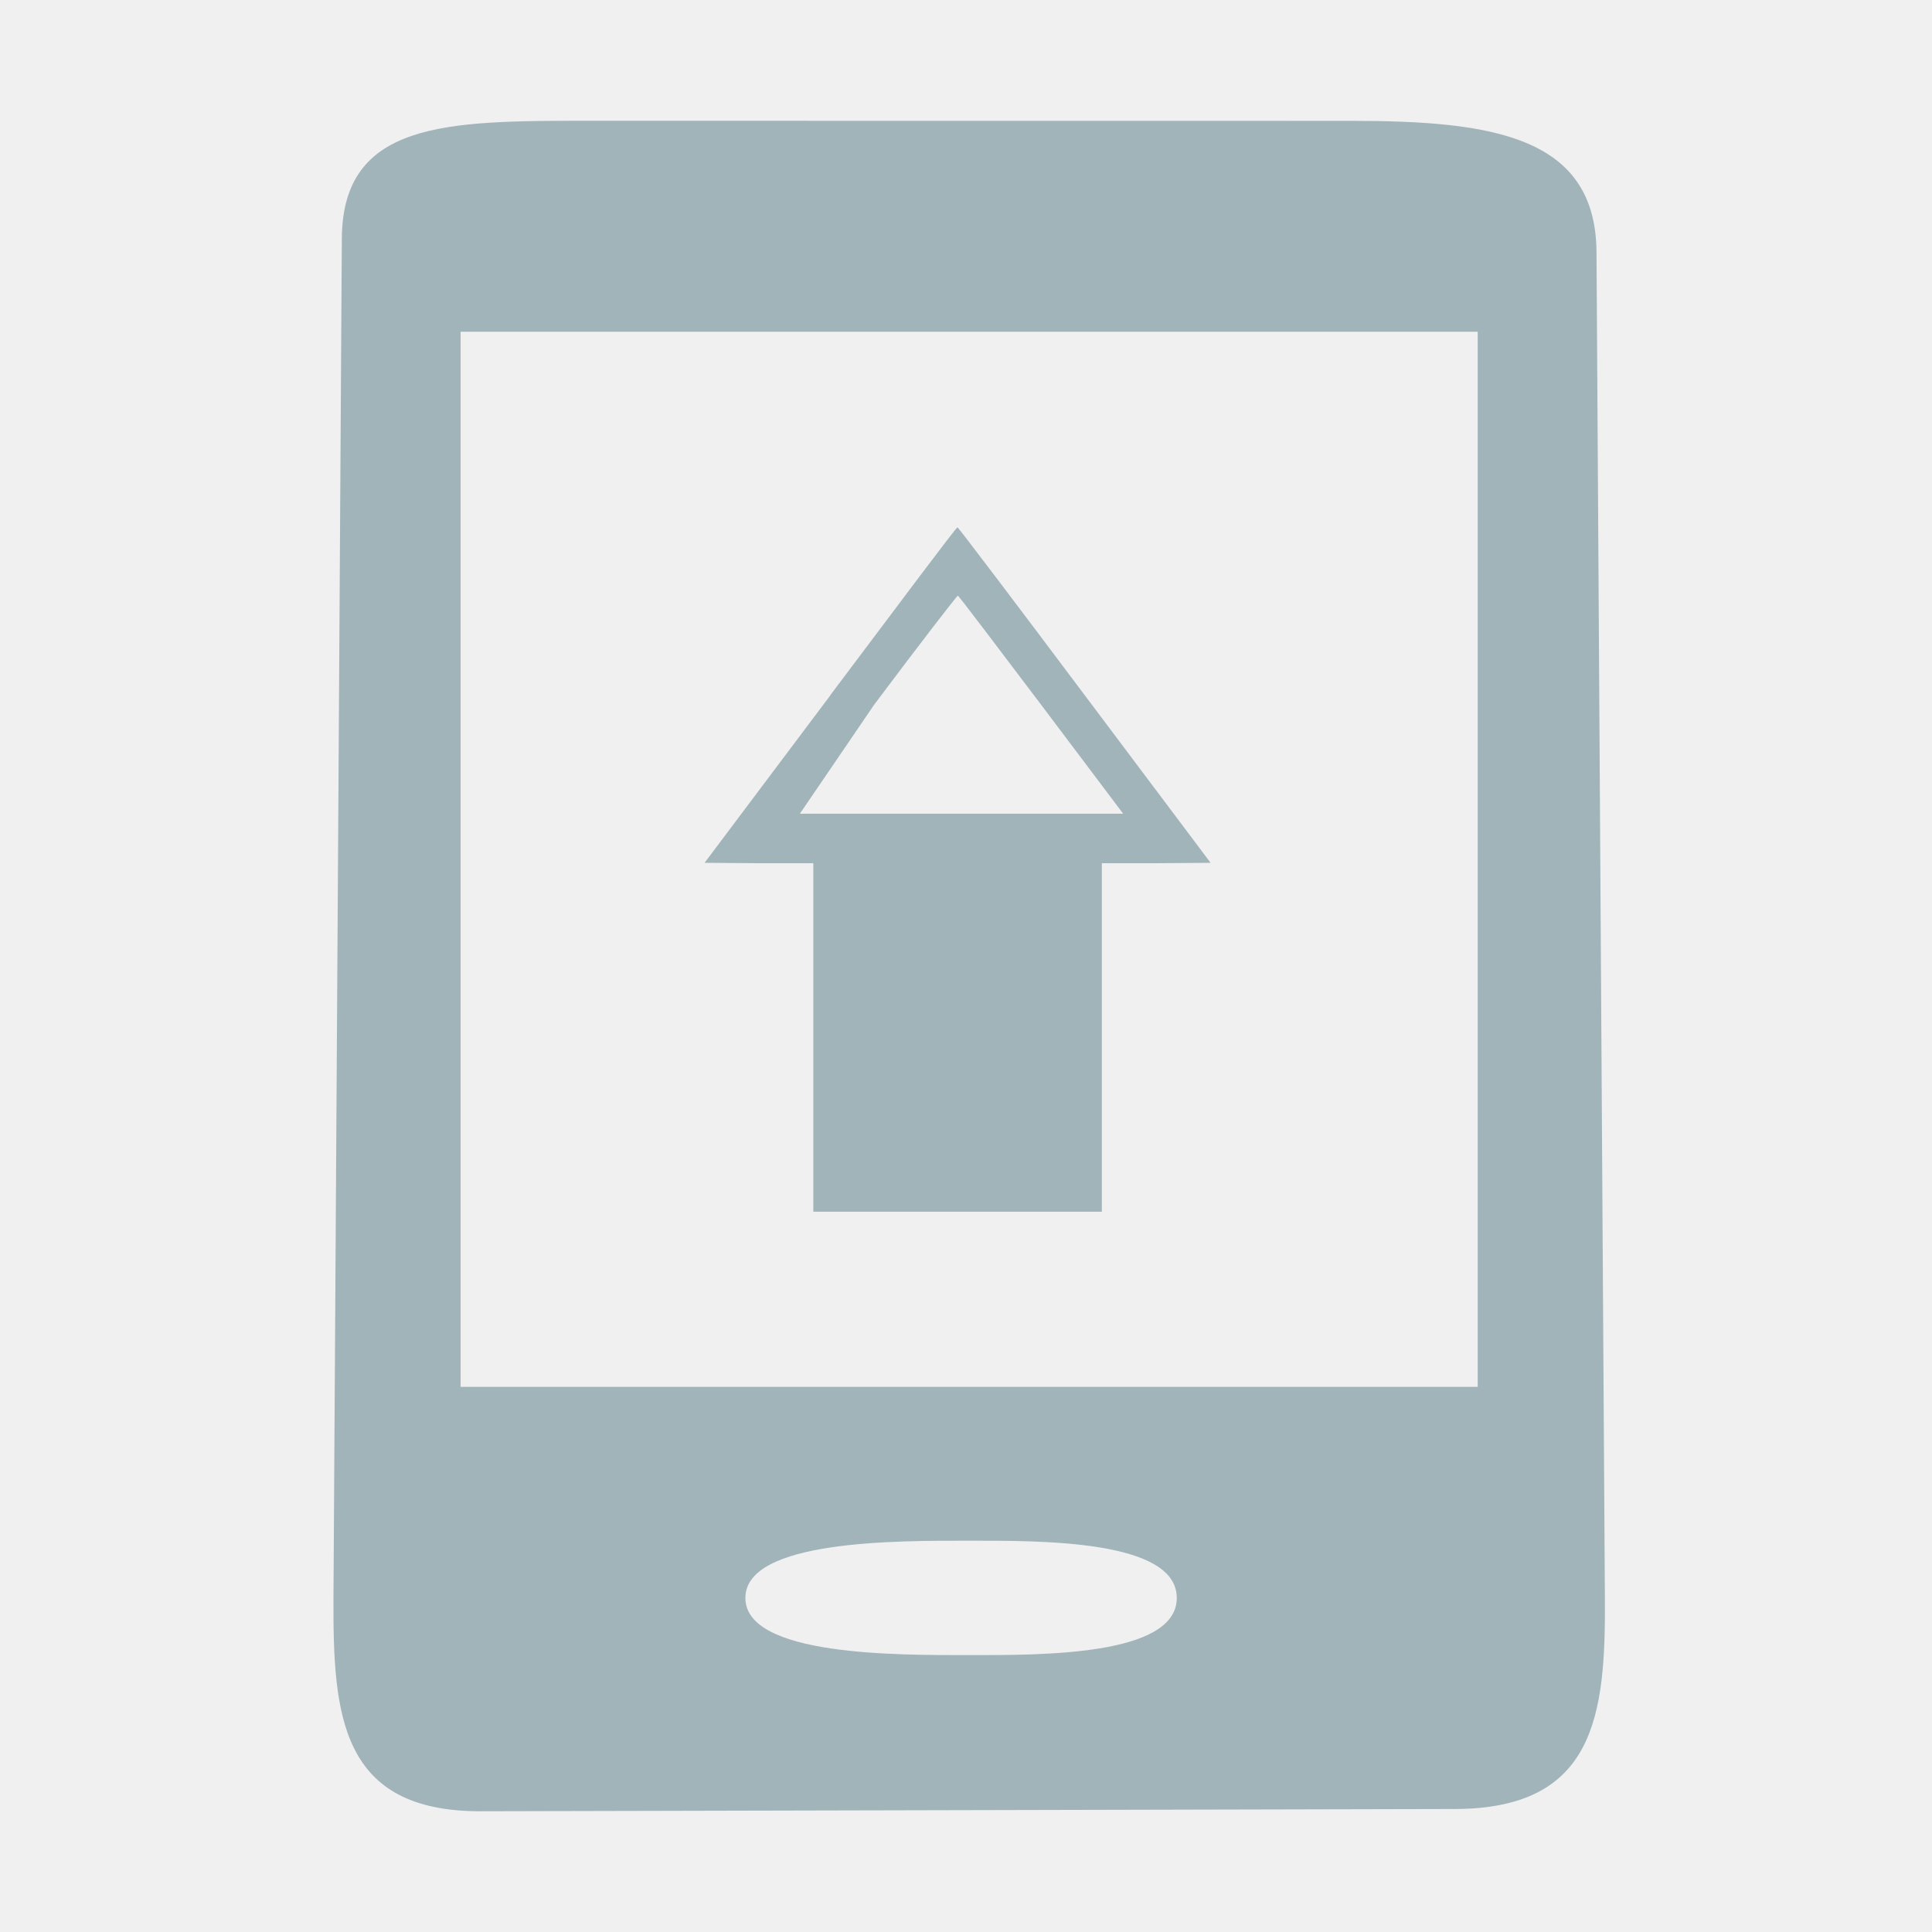
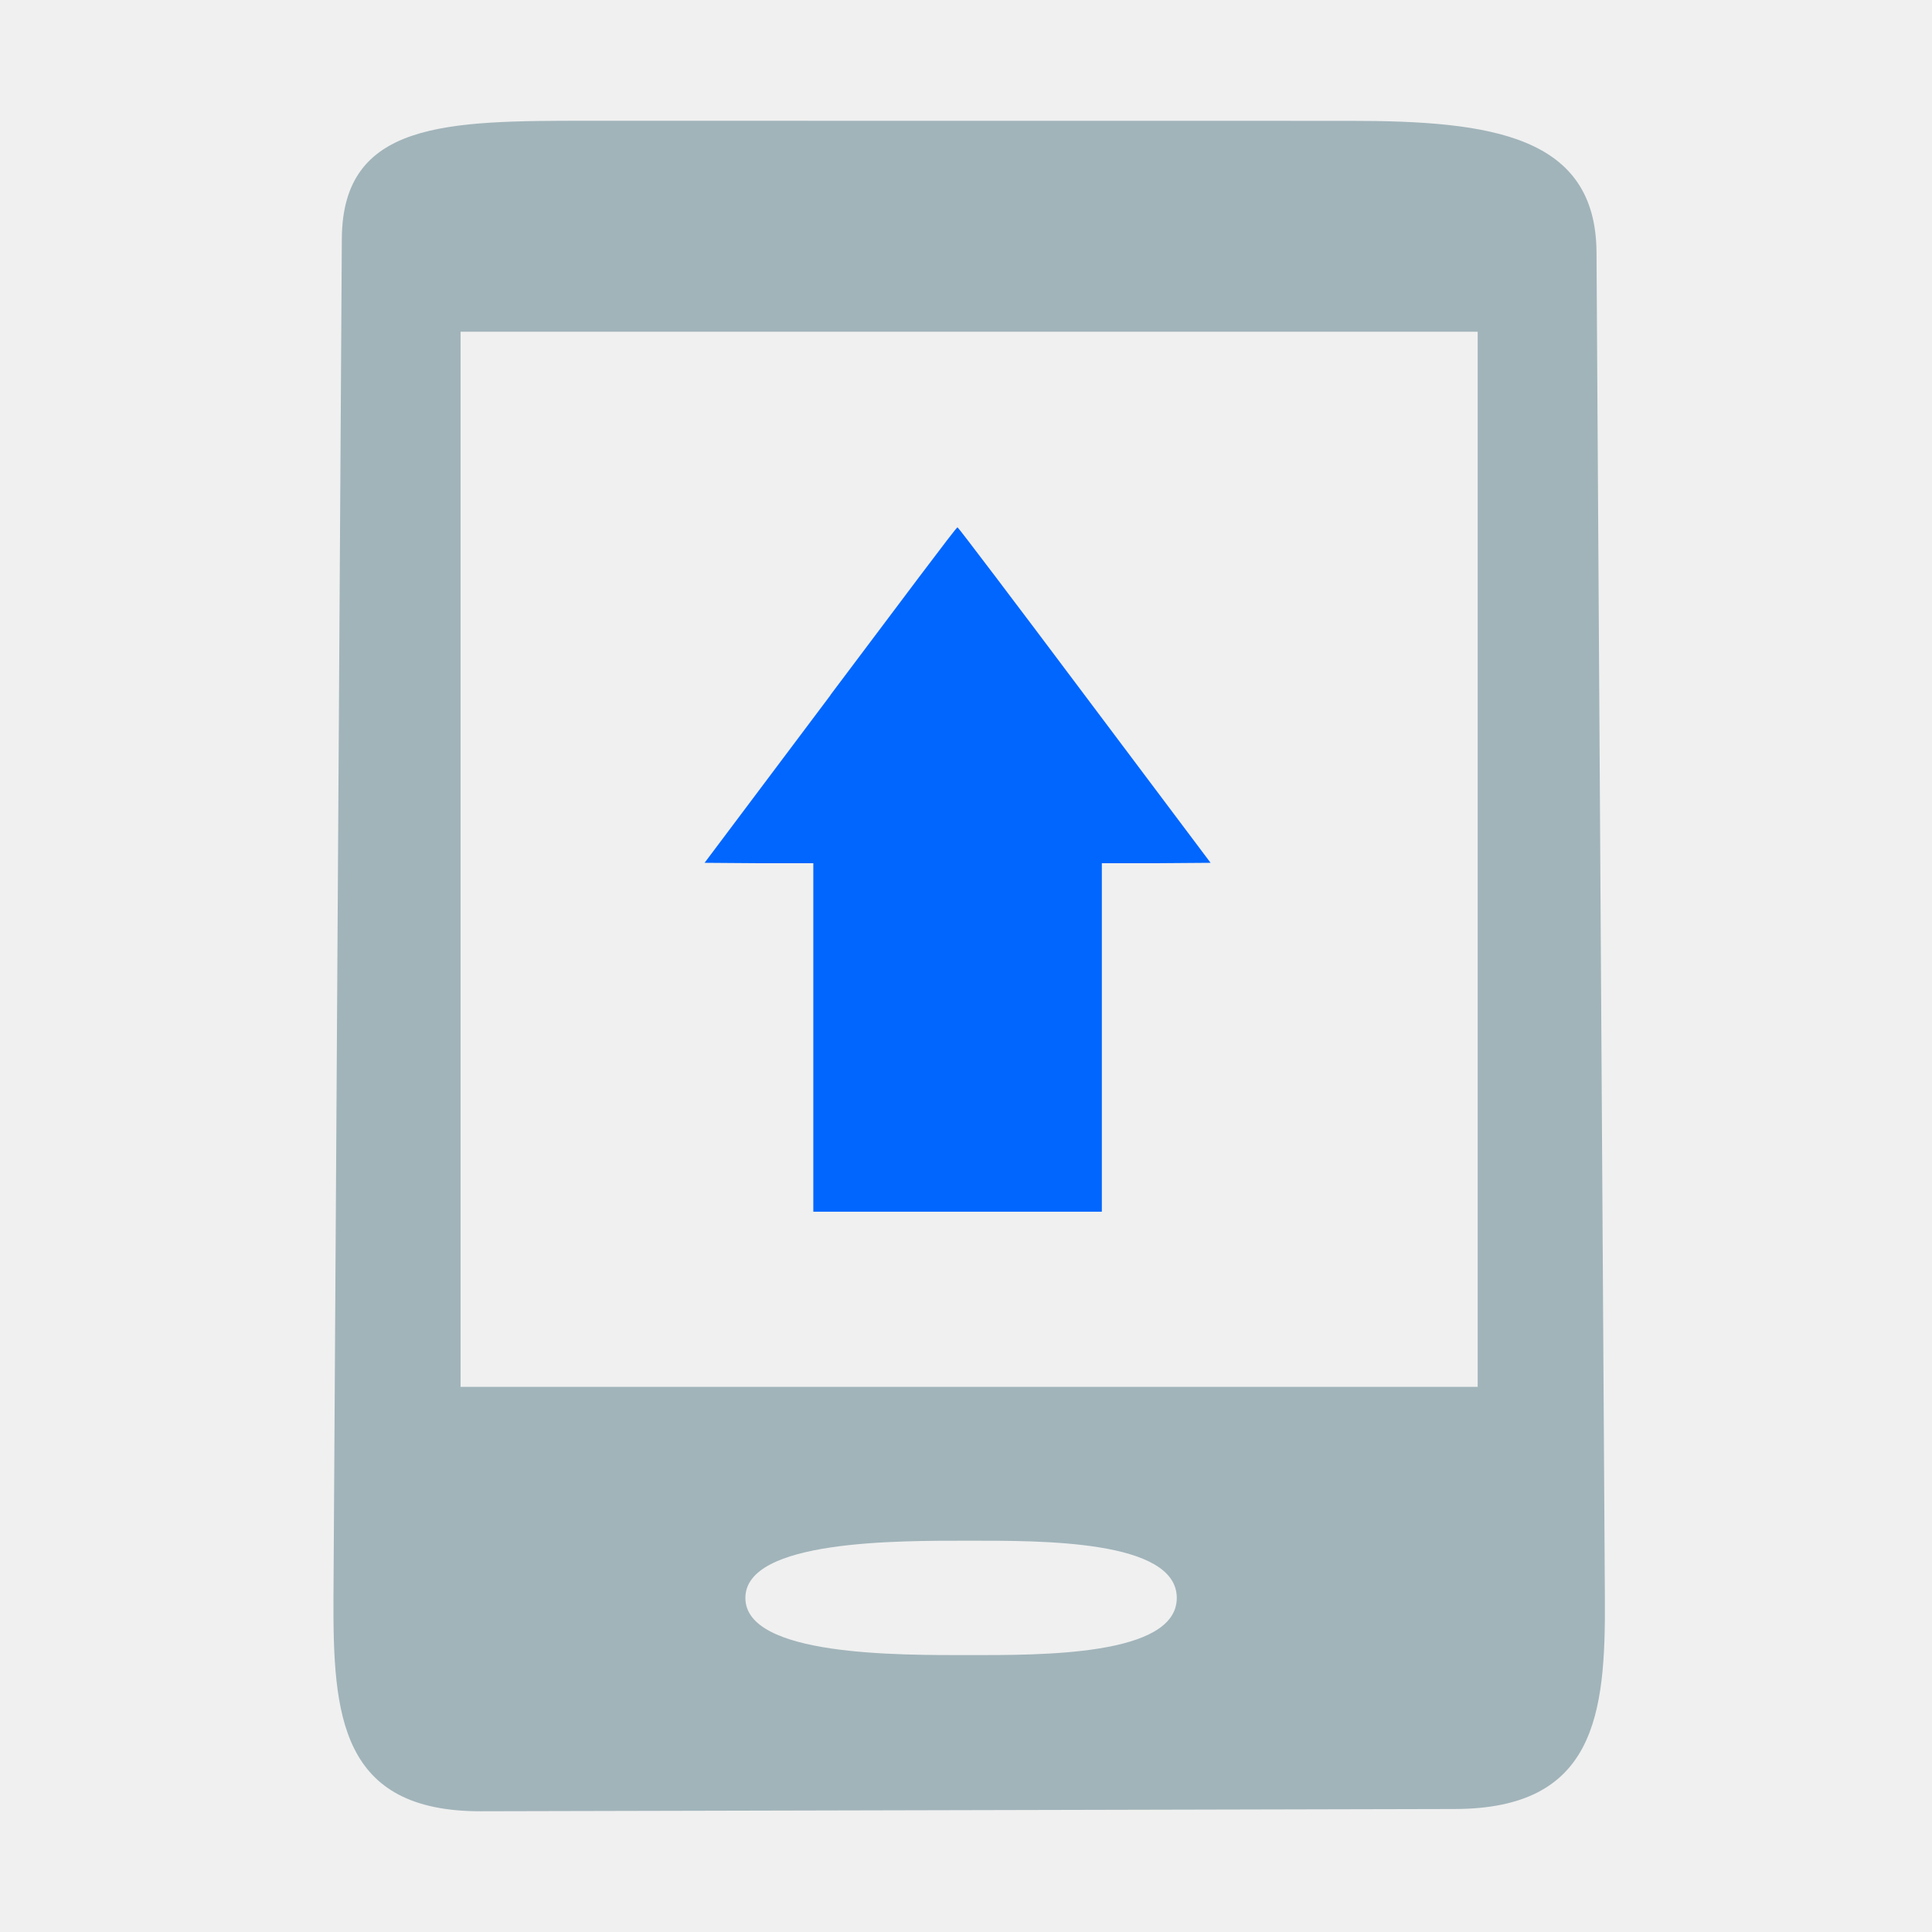
- <svg xmlns="http://www.w3.org/2000/svg" width="6.35mm" height="6.35mm" viewBox="0 0 24 24" version="1.1" id="svg842">
+ <svg xmlns="http://www.w3.org/2000/svg" id="svg842" version="1.1" viewBox="0 0 24 24" height="6.35mm" width="6.35mm">
  <defs id="defs836" />
-   <g id="kdeconnect" transform="translate(420.5714,-313.3768)">
-     <rect style="fill:#ffffff;fill-opacity:0;stroke:none" id="rect3009" width="24" height="24" x="-420.571" y="313.377" />
-     <path class="ColorScheme-Text" id="rect2990" d="m -413.271,314.877 c -1.75,0 -3.045,0.007 -3.054,1.463 l -0.104,16.887 c -0.006,1.452 0.082,2.654 1.833,2.65 l 12.094,-0.028 c 1.75,-0.003 1.877,-1.169 1.867,-2.621 l -0.104,-16.713 c -0.006,-1.452 -1.304,-1.637 -3.054,-1.637 z m 4.738,17.639 c 0.875,0 2.58,-0.016 2.58,0.711 0,0.726 -1.705,0.71 -2.58,0.71 -0.875,0 -2.779,0.016 -2.779,-0.71 0,-0.726 1.904,-0.711 2.779,-0.711 z m -6.317,-15.018 h 12.635 v 13.107 h -12.635 z" style="color:#7b7c7e;fill:#a1b4ba;fill-opacity:1;stroke-width:1.439" />
-     <path d="m -410.254,322.011 -1.565,2.084 0.677,0.005 h 0.674 v 2.164 2.165 h 1.792 1.792 v -2.165 -2.164 h 0.677 l 0.674,-0.005 -1.565,-2.084 c -0.859,-1.146 -1.57,-2.084 -1.579,-2.084 -0.017,0 -0.717,0.938 -1.579,2.084 z m 2.617,0.122 1.018,1.352 h -0.347 -1.64 l -0.1,2.184 v 2.184 h 0.031 0.03 v -2.184 l 0.1,-2.184 h -1.843 -0.247 l 0.924,-1.356 c 0.56,-0.747 1.03,-1.356 1.038,-1.352 0.017,0.005 0.475,0.617 1.036,1.356 z" id="path10-5" style="fill:#a1b4ba;fill-opacity:1;stroke-width:0.002" />
+   <g transform="translate(420.5714,-313.3768)" id="kdeconnect">
+     <rect y="313.377" x="-420.571" height="24" width="24" id="rect3009" style="fill:#ffffff;fill-opacity:0;stroke:none" />
+     <path style="color:#7b7c7e;fill:#a1b4ba;fill-opacity:1;stroke-width:1.439" d="m -413.271,314.877 c -1.75,0 -3.045,0.007 -3.054,1.463 l -0.104,16.887 c -0.006,1.452 0.082,2.654 1.833,2.65 l 12.094,-0.028 c 1.75,-0.003 1.877,-1.169 1.867,-2.621 l -0.104,-16.713 c -0.006,-1.452 -1.304,-1.637 -3.054,-1.637 z m 4.738,17.639 c 0.875,0 2.58,-0.016 2.58,0.711 0,0.726 -1.705,0.71 -2.58,0.71 -0.875,0 -2.779,0.016 -2.779,-0.71 0,-0.726 1.904,-0.711 2.779,-0.711 z m -6.317,-15.018 h 12.635 v 13.107 h -12.635 z" id="rect2990" class="ColorScheme-Text" />
+     <path style="fill:#0066fe;fill-opacity:1;stroke-width:0.002" id="path10-5" d="m -410.254,322.011 -1.565,2.084 0.677,0.005 h 0.674 v 2.164 2.165 h 1.792 1.792 v -2.165 -2.164 h 0.677 l 0.674,-0.005 -1.565,-2.084 c -0.859,-1.146 -1.57,-2.084 -1.579,-2.084 -0.017,0 -0.717,0.938 -1.579,2.084 z m 1.648,1.474 v 0 0 0 0 0 0 0 0 0 0 0 0 c 0,0 -0.008,-0.004 0,0 0.017,0.005 0,0 0,0 z" />
  </g>
</svg>
